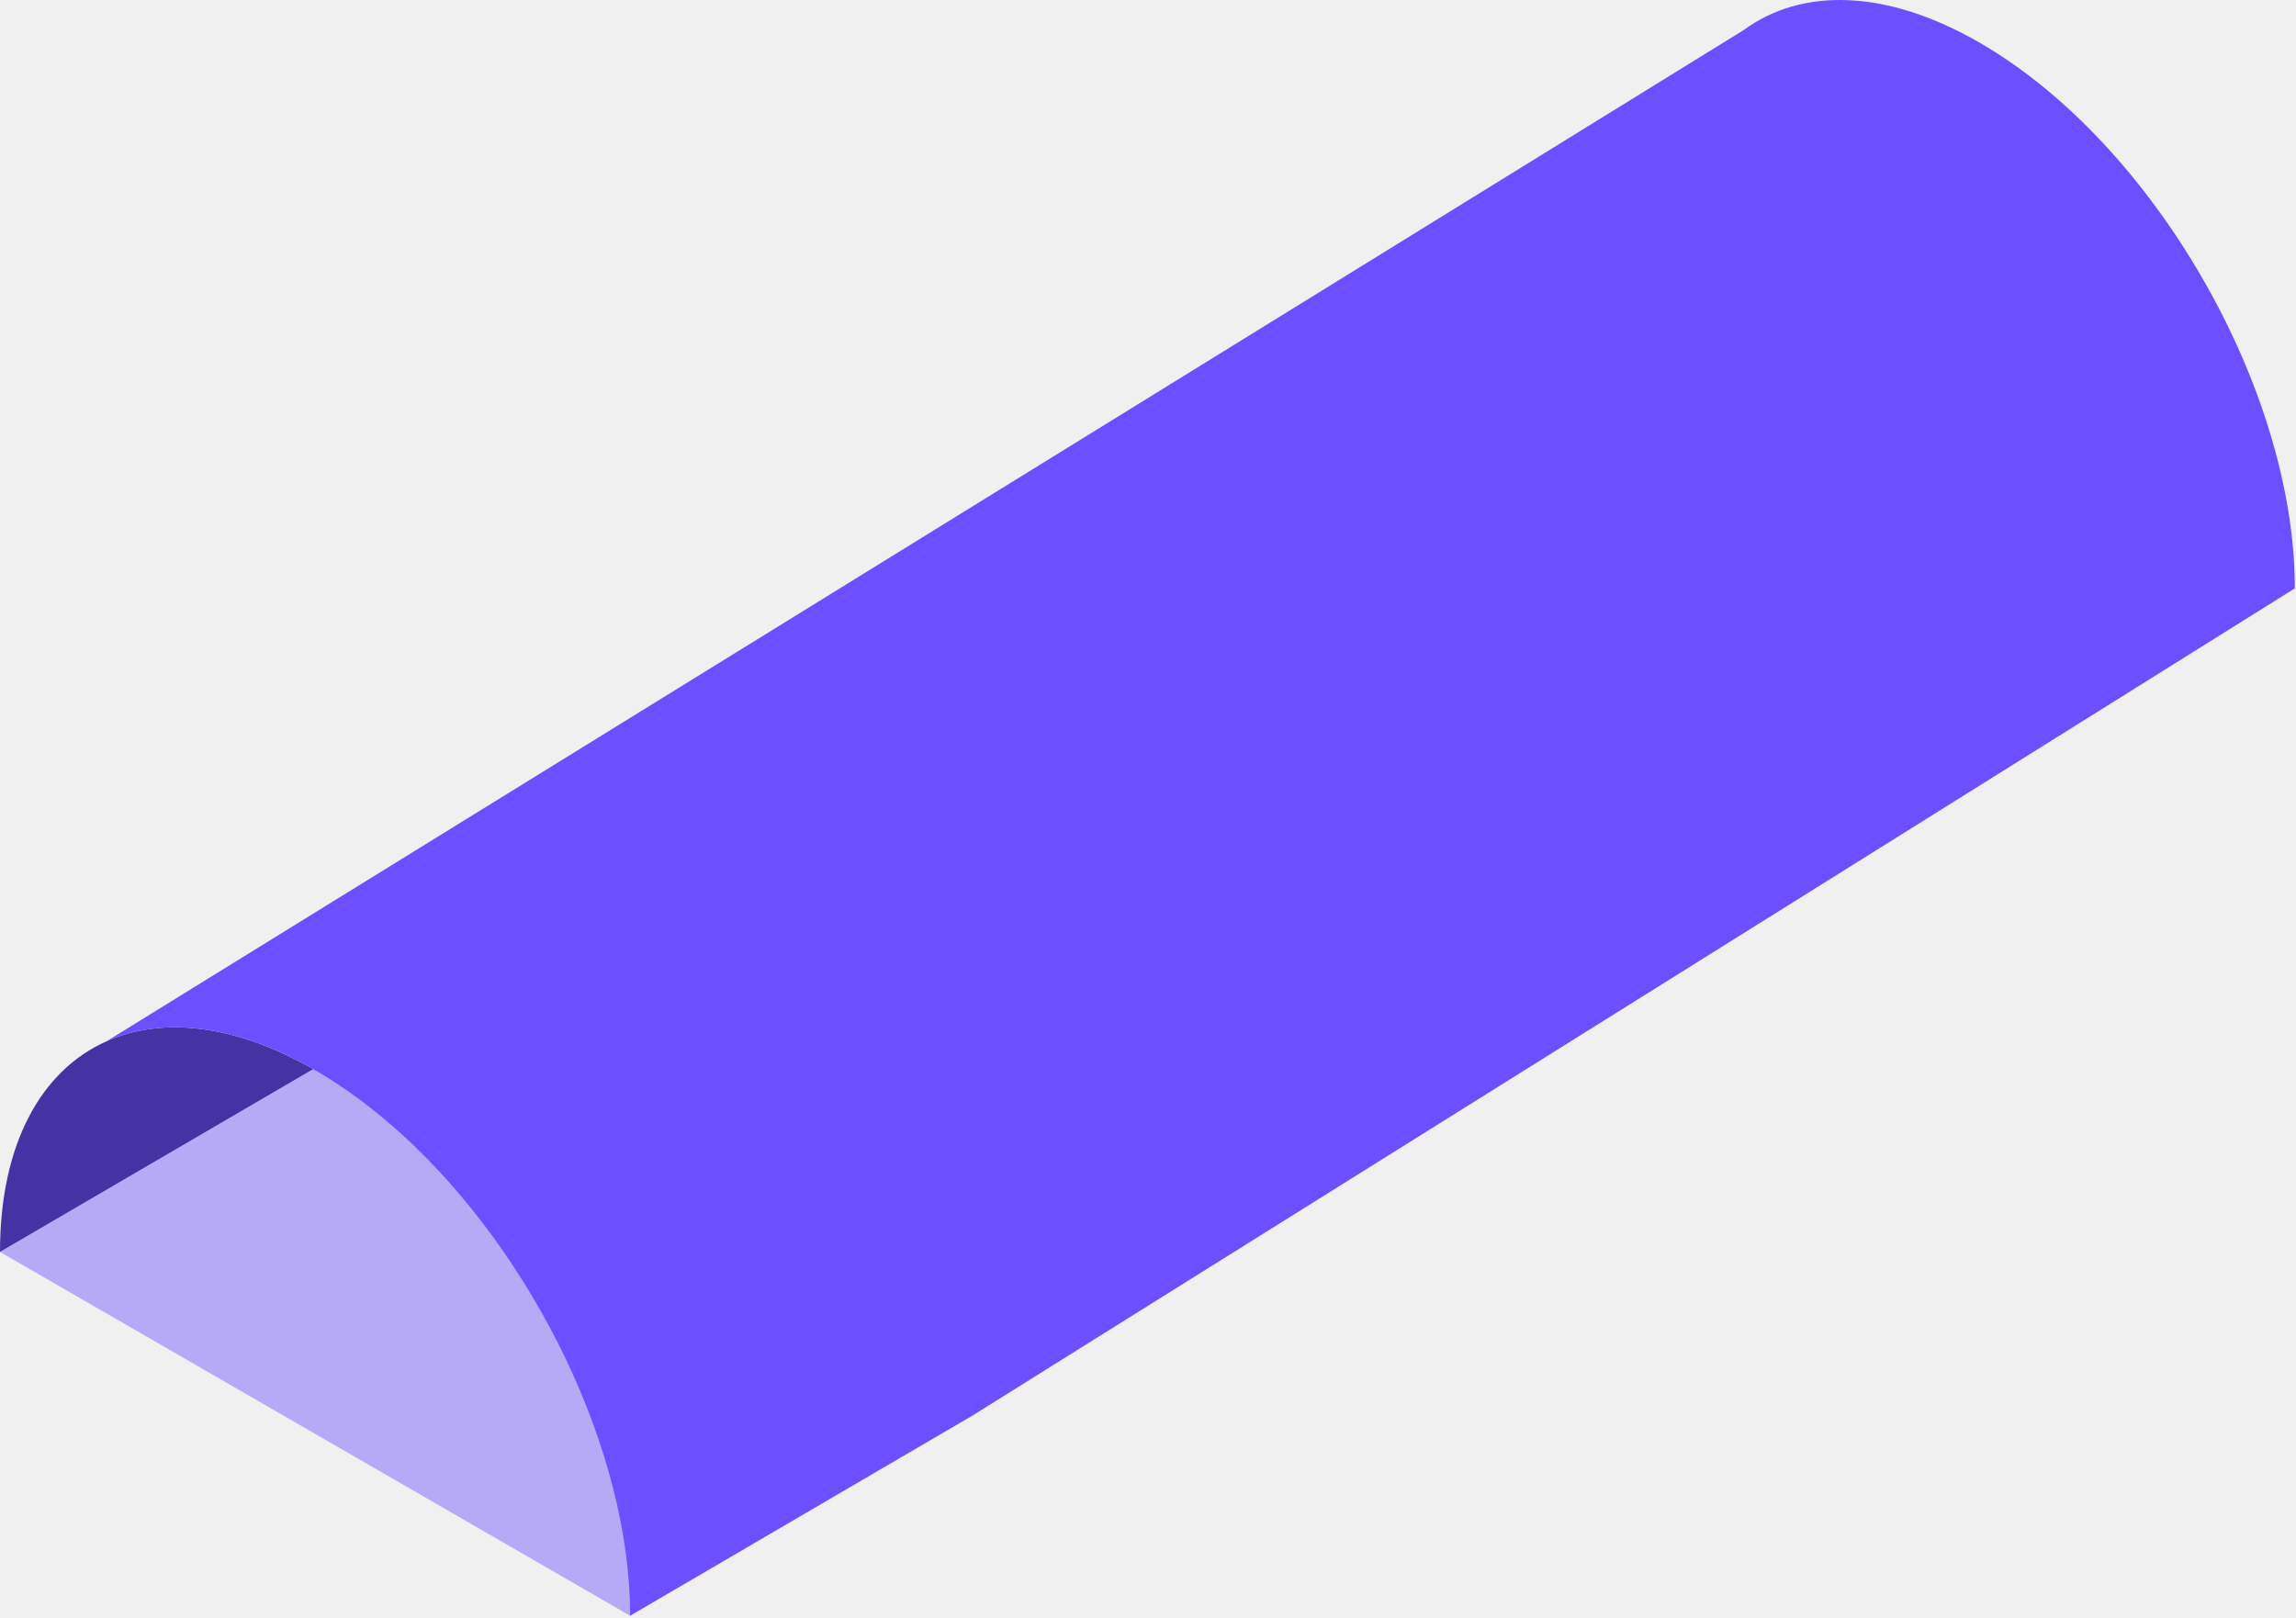
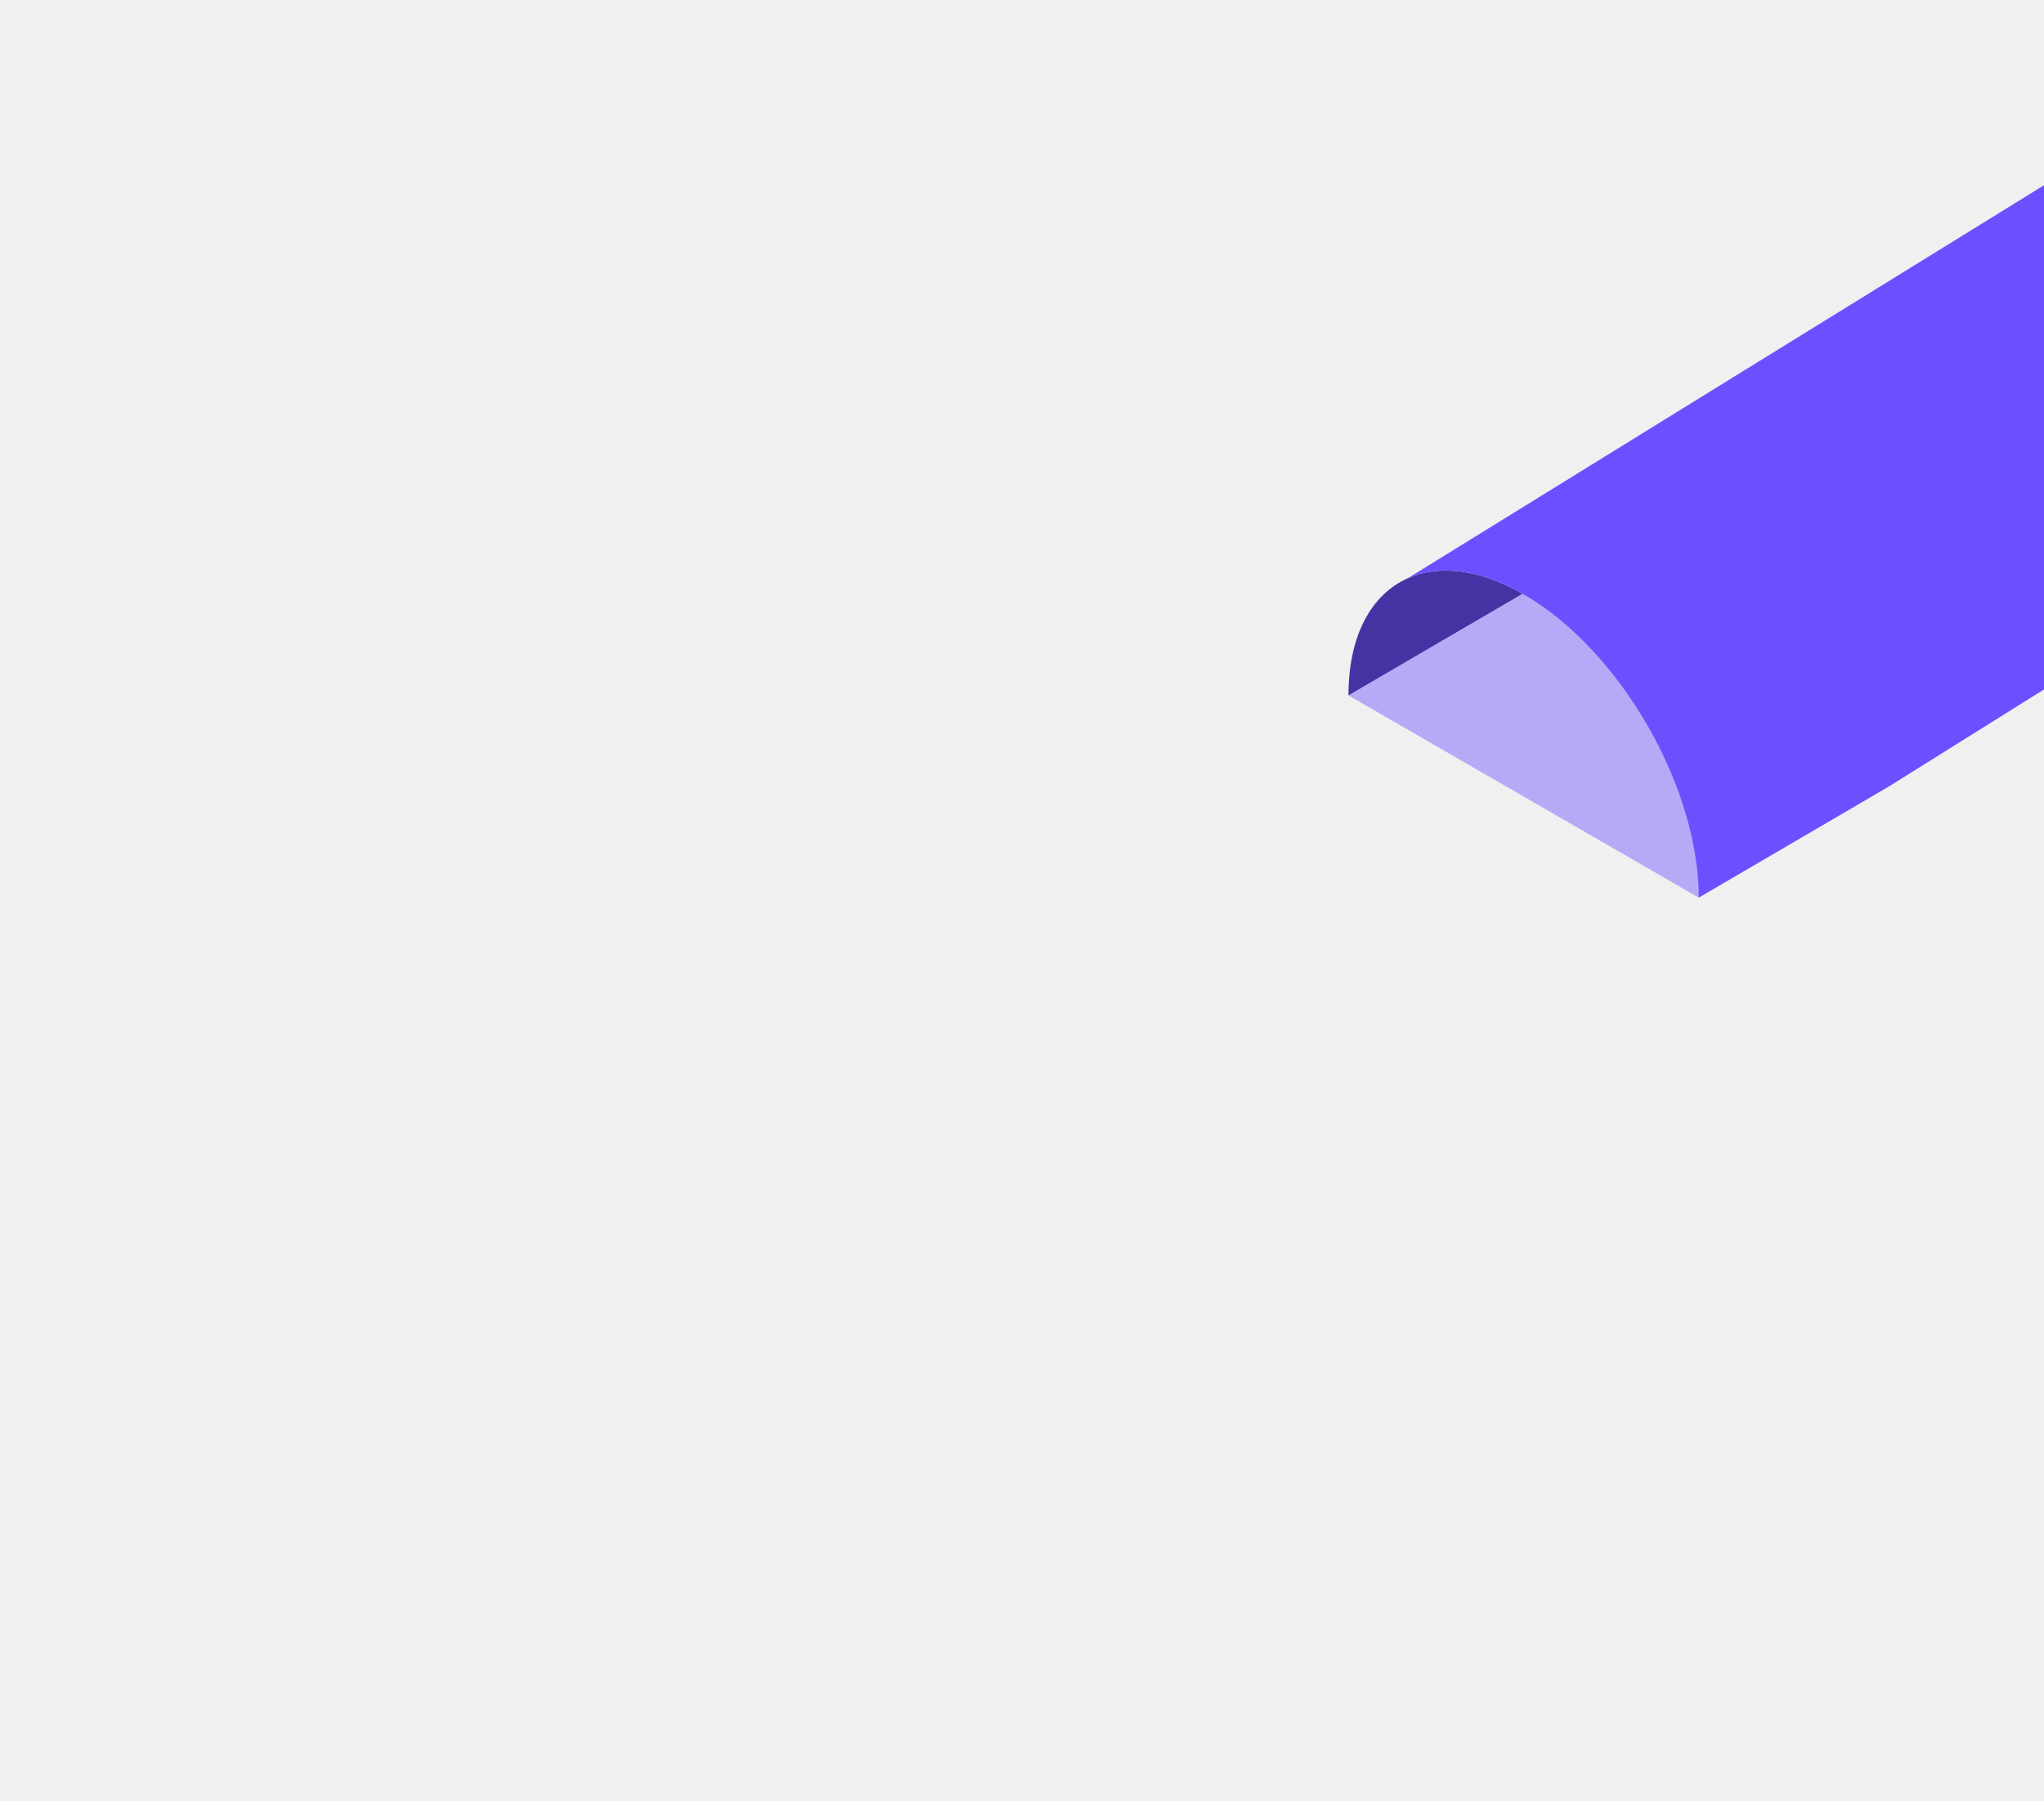
- <svg xmlns="http://www.w3.org/2000/svg" width="813" height="573" viewBox="0 0 813 573" fill="none">
-   <path d="M110.94 378.617L0 443.367C0 405.107 14.6 379.067 37.7 368.777C57.26 360.017 82.93 362.617 110.94 378.617Z" fill="#4533A3" />
-   <path d="M812.59 208.368L344.33 501.328L223.13 572.198C223.13 513.748 188.93 444.308 142.49 401.888C132.65 392.928 122.26 385.158 111.55 378.968C83.3 362.658 57.4 359.958 37.7 368.778L617.36 10.688C637.83 -4.362 667.79 -4.082 701.01 15.138C762.4 50.558 812.59 137.528 812.59 208.368Z" fill="#6C50FF" />
-   <path opacity="0.44" d="M0 443.368L223.13 572.198L309.74 468.698L121.49 372.458L0 443.368Z" fill="#6C50FF" />
+ <svg xmlns="http://www.w3.org/2000/svg" width="1302" height="1147" viewBox="0 0 1302 1147" fill="none">
+   <g clip-path="url(#clip0_146_80)">
+     <path d="M969.9 378.26L858.96 443.01C858.96 404.75 873.56 378.71 896.66 368.42C916.22 359.66 941.89 362.26 969.9 378.26Z" fill="#4533A3" />
+     <path d="M1671.55 208.01L1203.29 500.97L1082.09 571.84C1082.09 513.39 1047.89 443.95 1001.45 401.53C991.61 392.57 981.22 384.8 970.51 378.61C942.26 362.3 916.36 359.6 896.66 368.42L1476.32 10.33C1496.79 -4.72 1526.75 -4.44 1559.97 14.78C1621.36 50.2 1671.55 137.17 1671.55 208.01Z" fill="#6C50FF" />
+     <path opacity="0.44" d="M858.96 443.011L1082.09 571.841L1168.7 468.341L980.45 372.101L858.96 443.011Z" fill="#6C50FF" />
+   </g>
+   <defs>
+     <clipPath id="clip0_146_80">
+       <rect width="1302" height="1147" fill="white" />
+     </clipPath>
+   </defs>
</svg>
